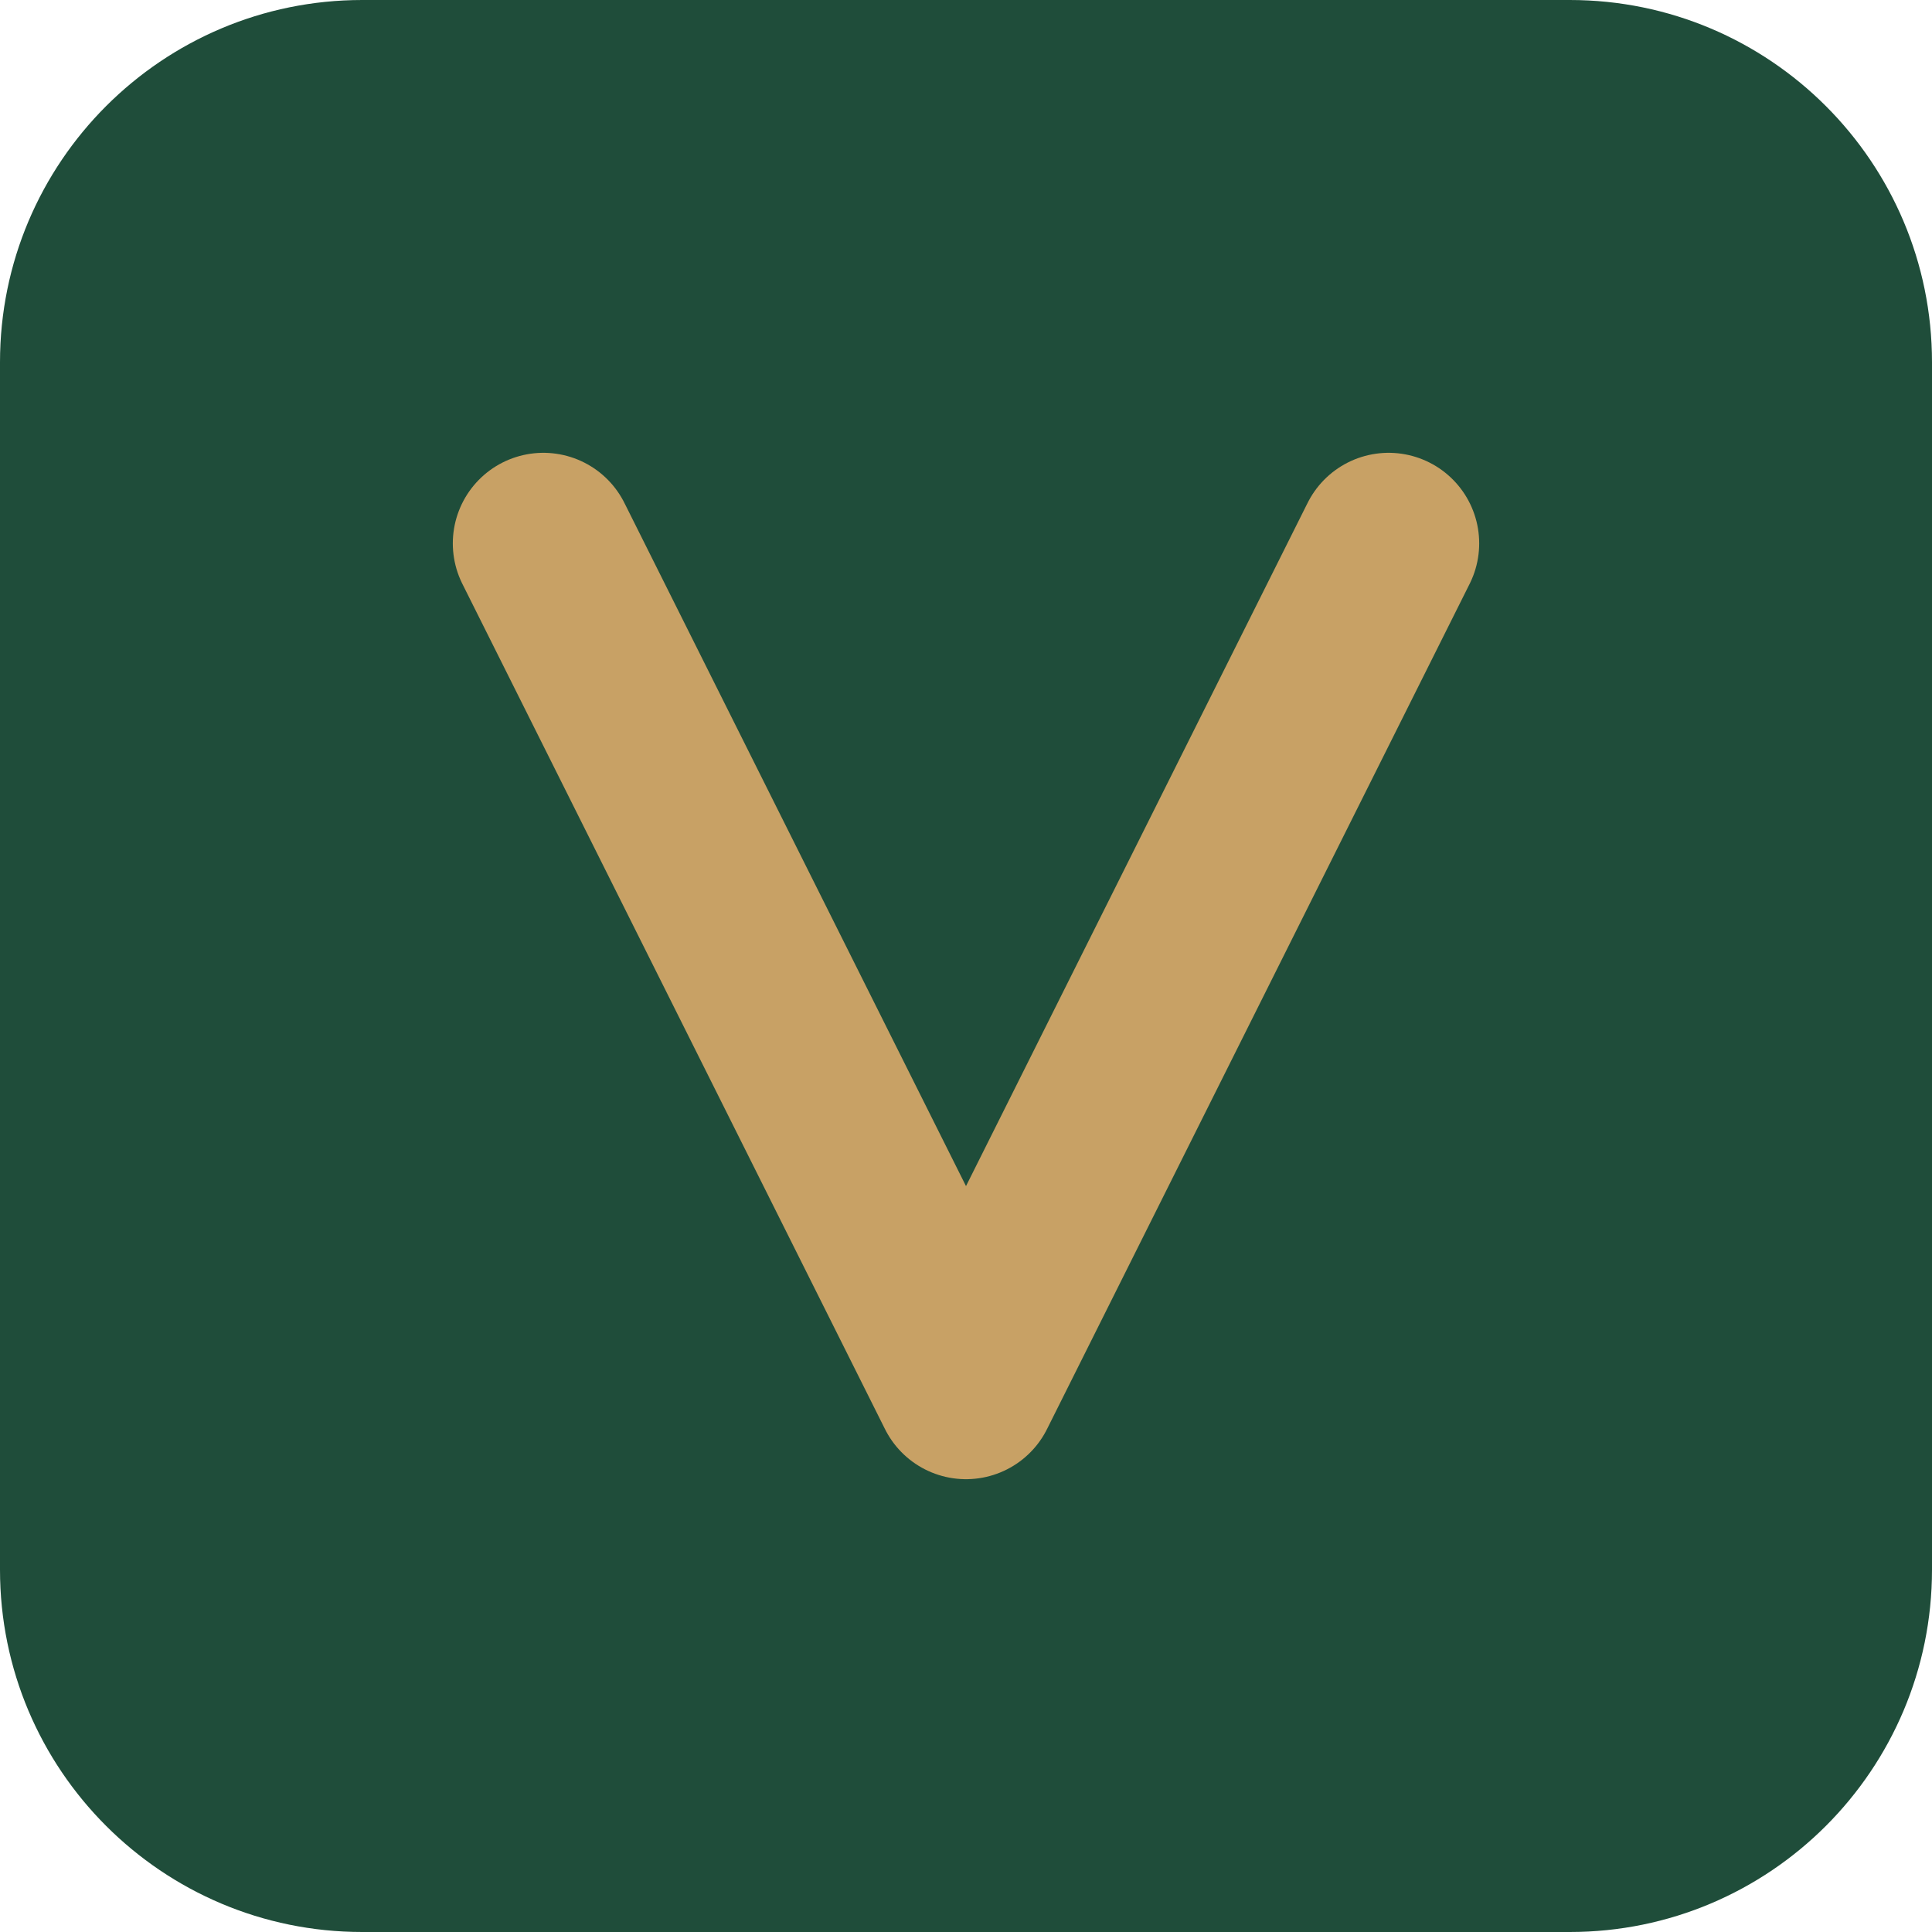
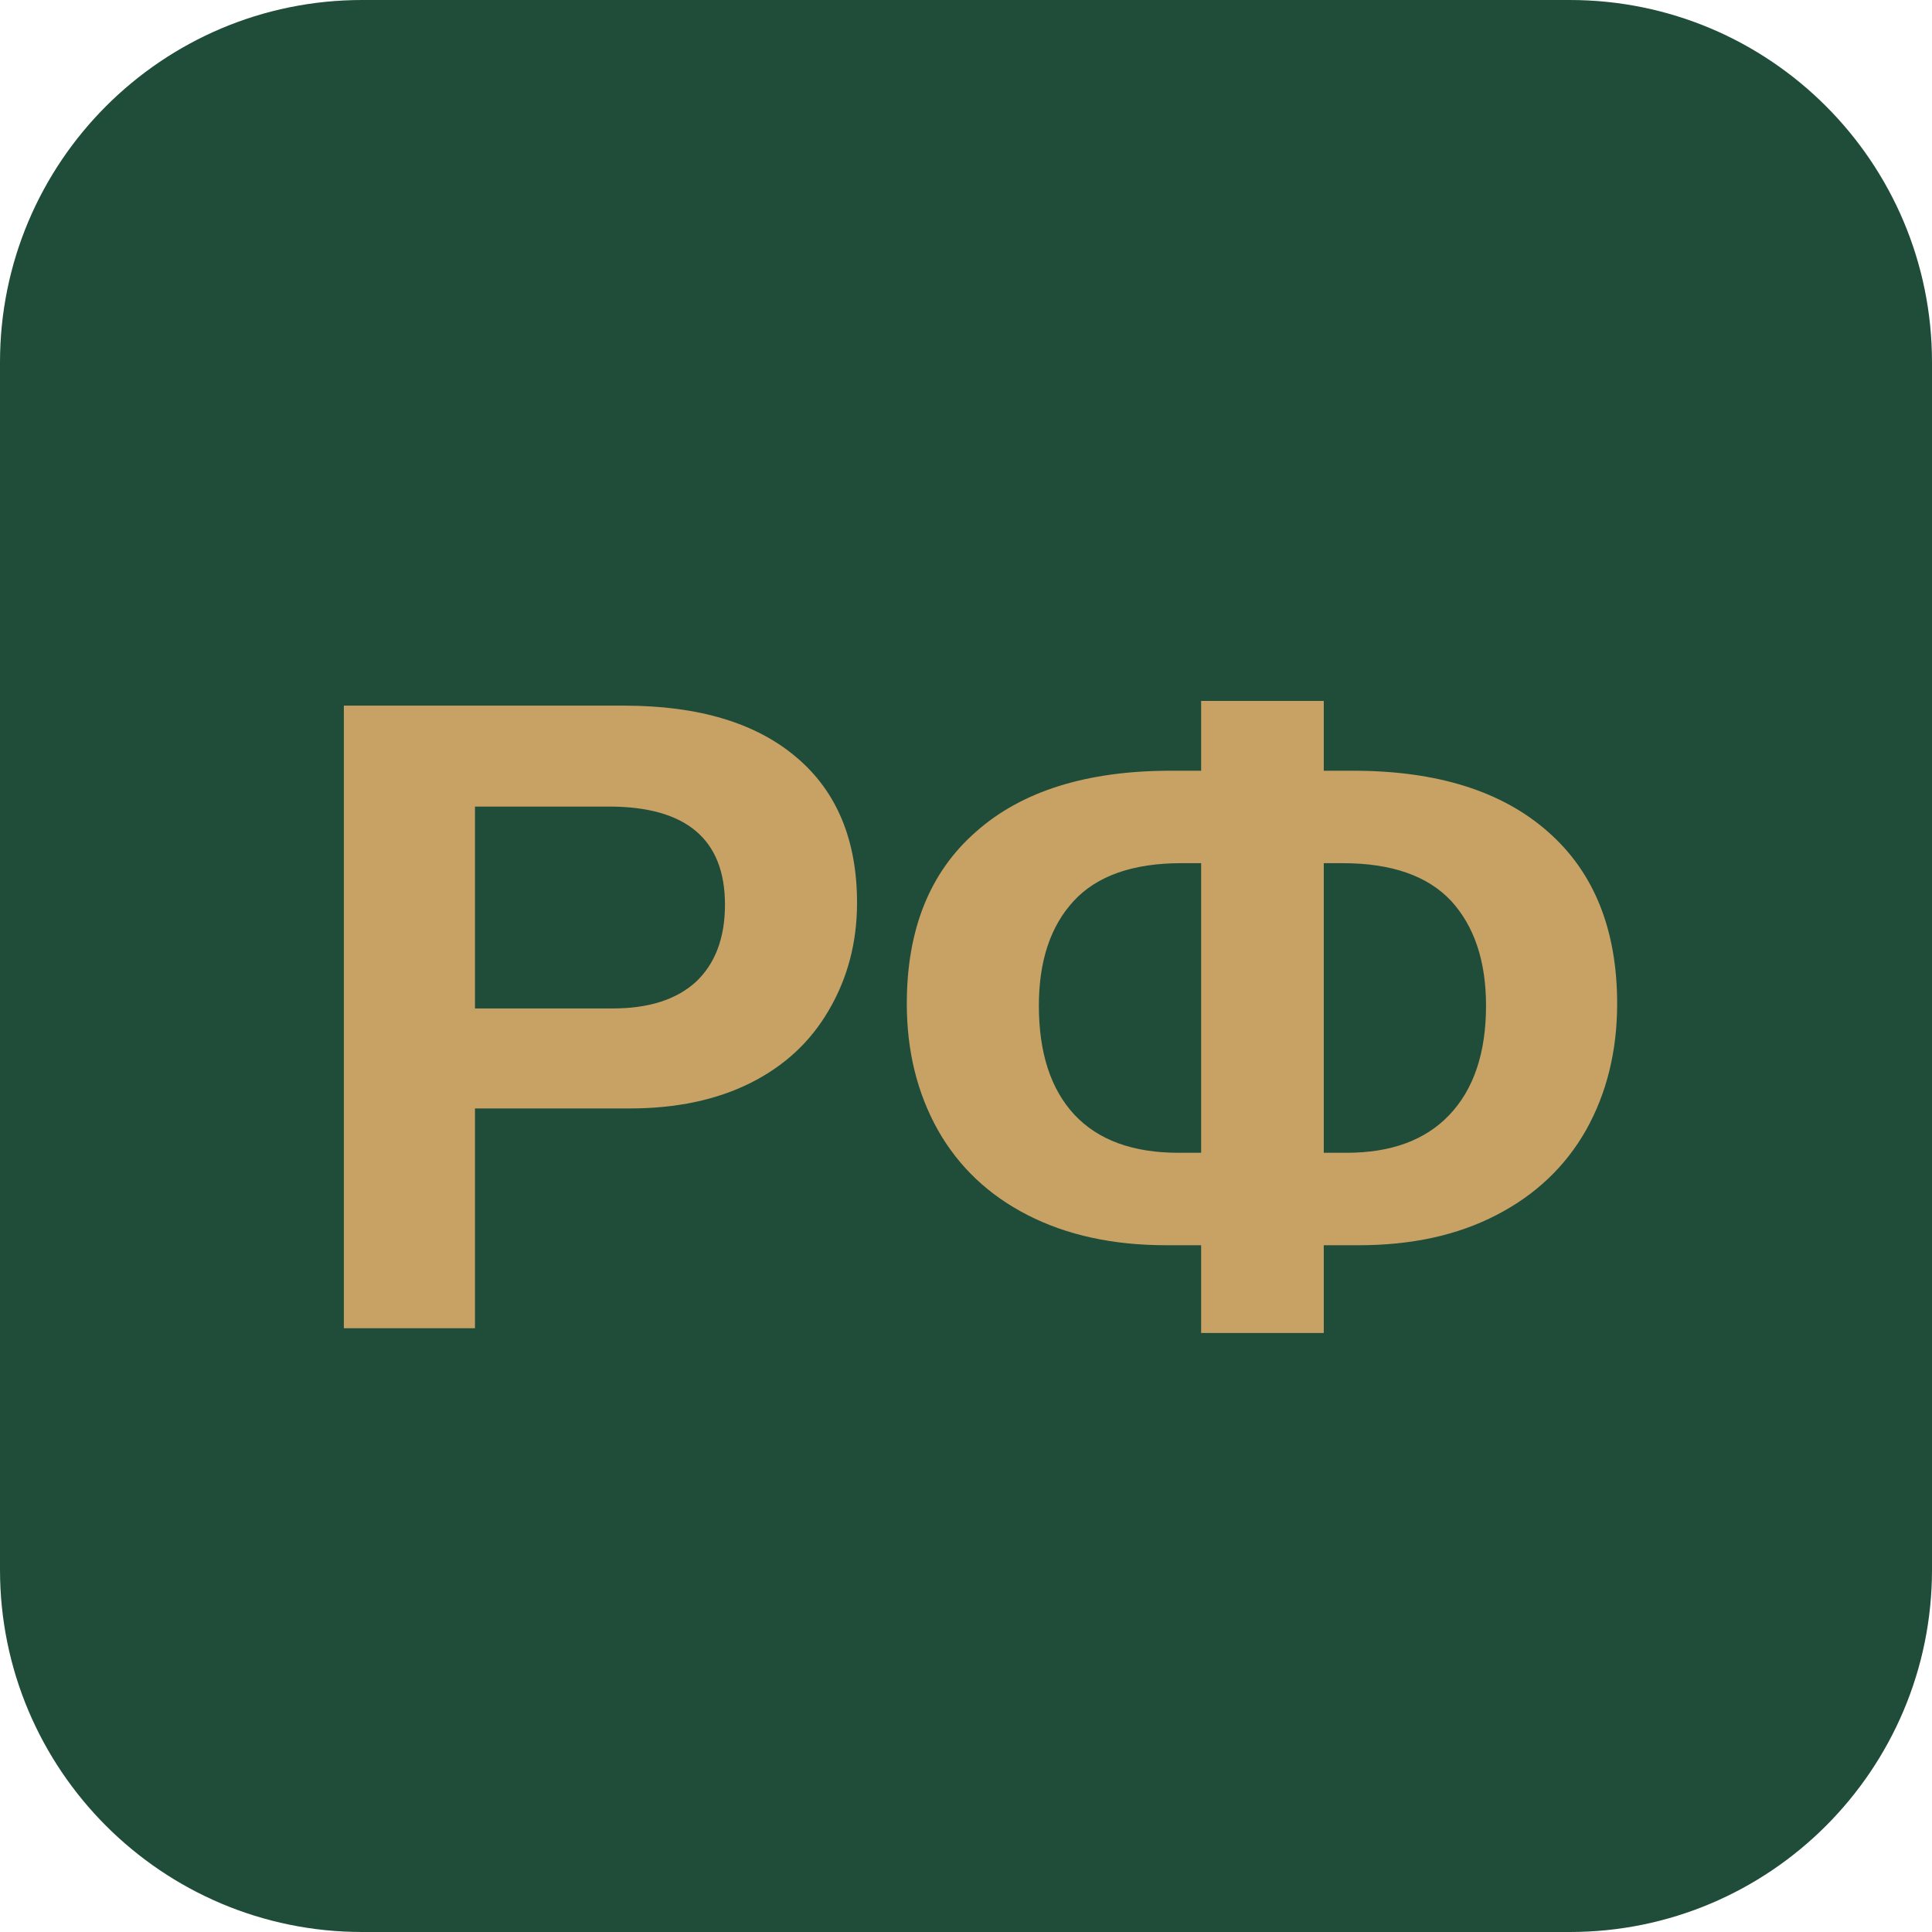
<svg xmlns="http://www.w3.org/2000/svg" viewBox="0 0 32 32">
  <rect width="32" height="32" rx="6" fill="#1F4D3A" />
-   <path d="M9 9l7 14 7-14" fill="none" stroke="#C8A165" stroke-width="3" stroke-linecap="round" stroke-linejoin="round" />
+   <text x="16" y="22" text-anchor="middle" font-family="Arial, Helvetica, sans-serif" font-weight="700" font-size="15" fill="#C8A165">РФ</text>
</svg>
